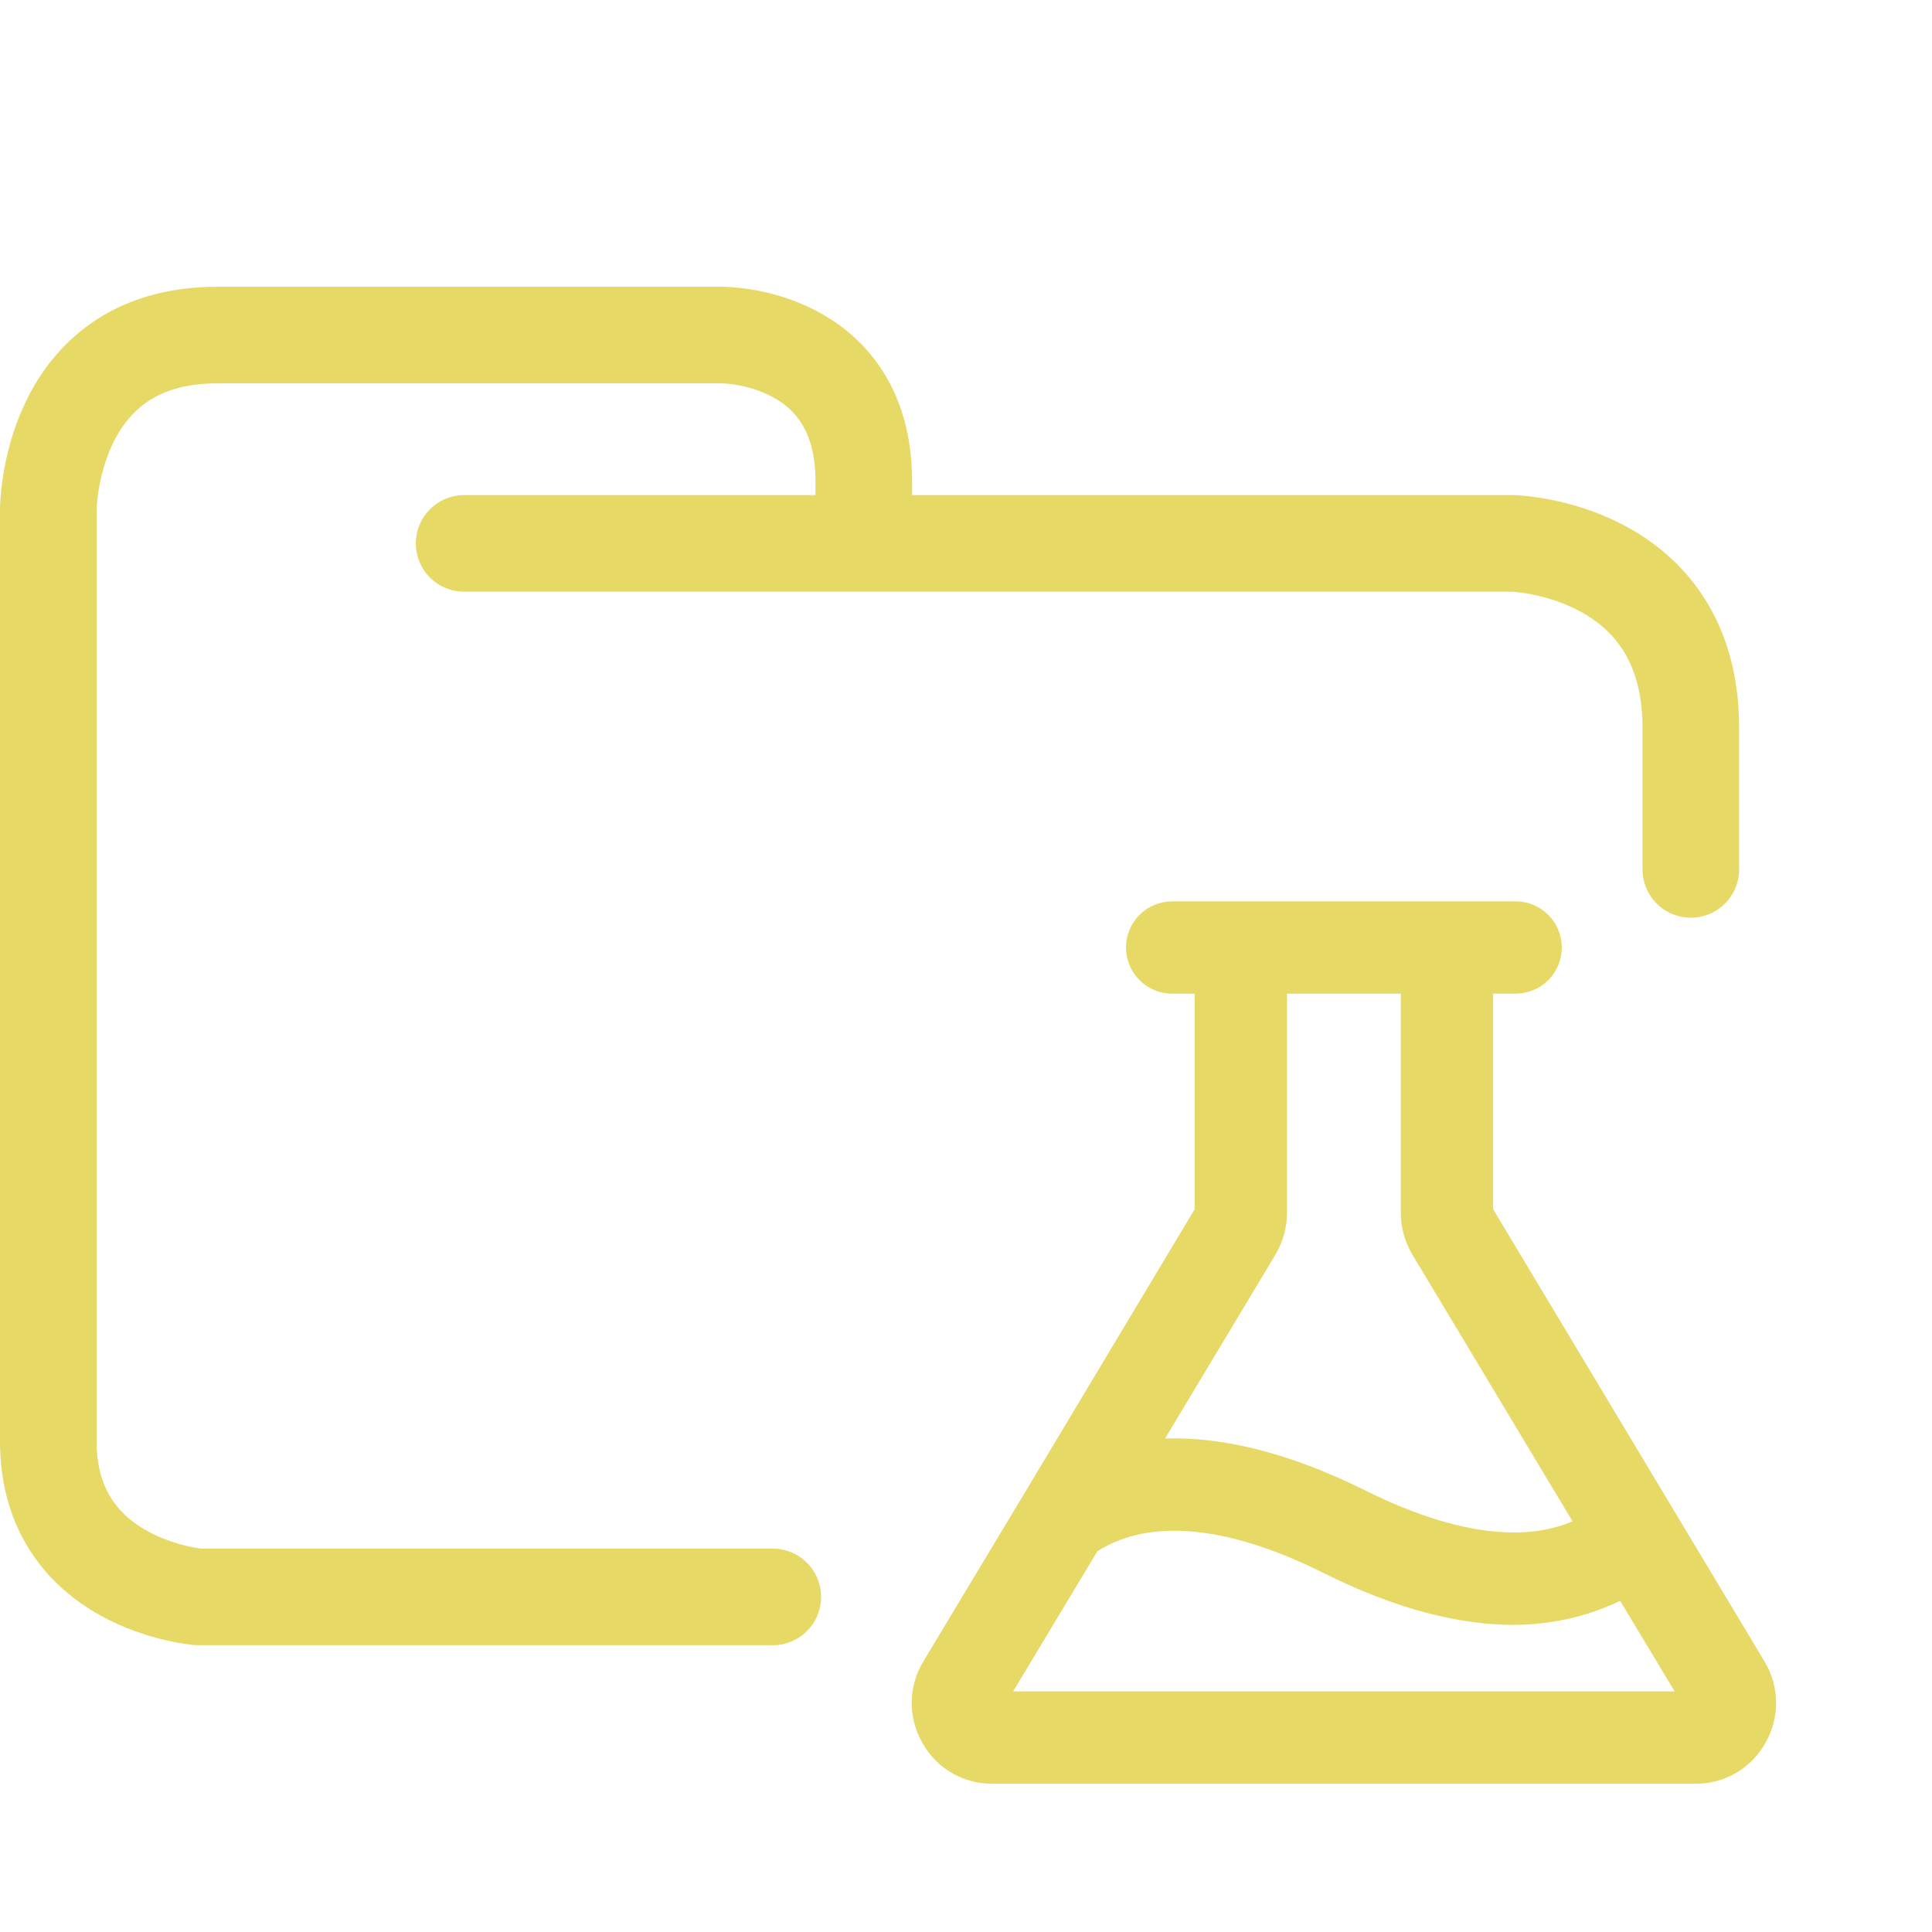
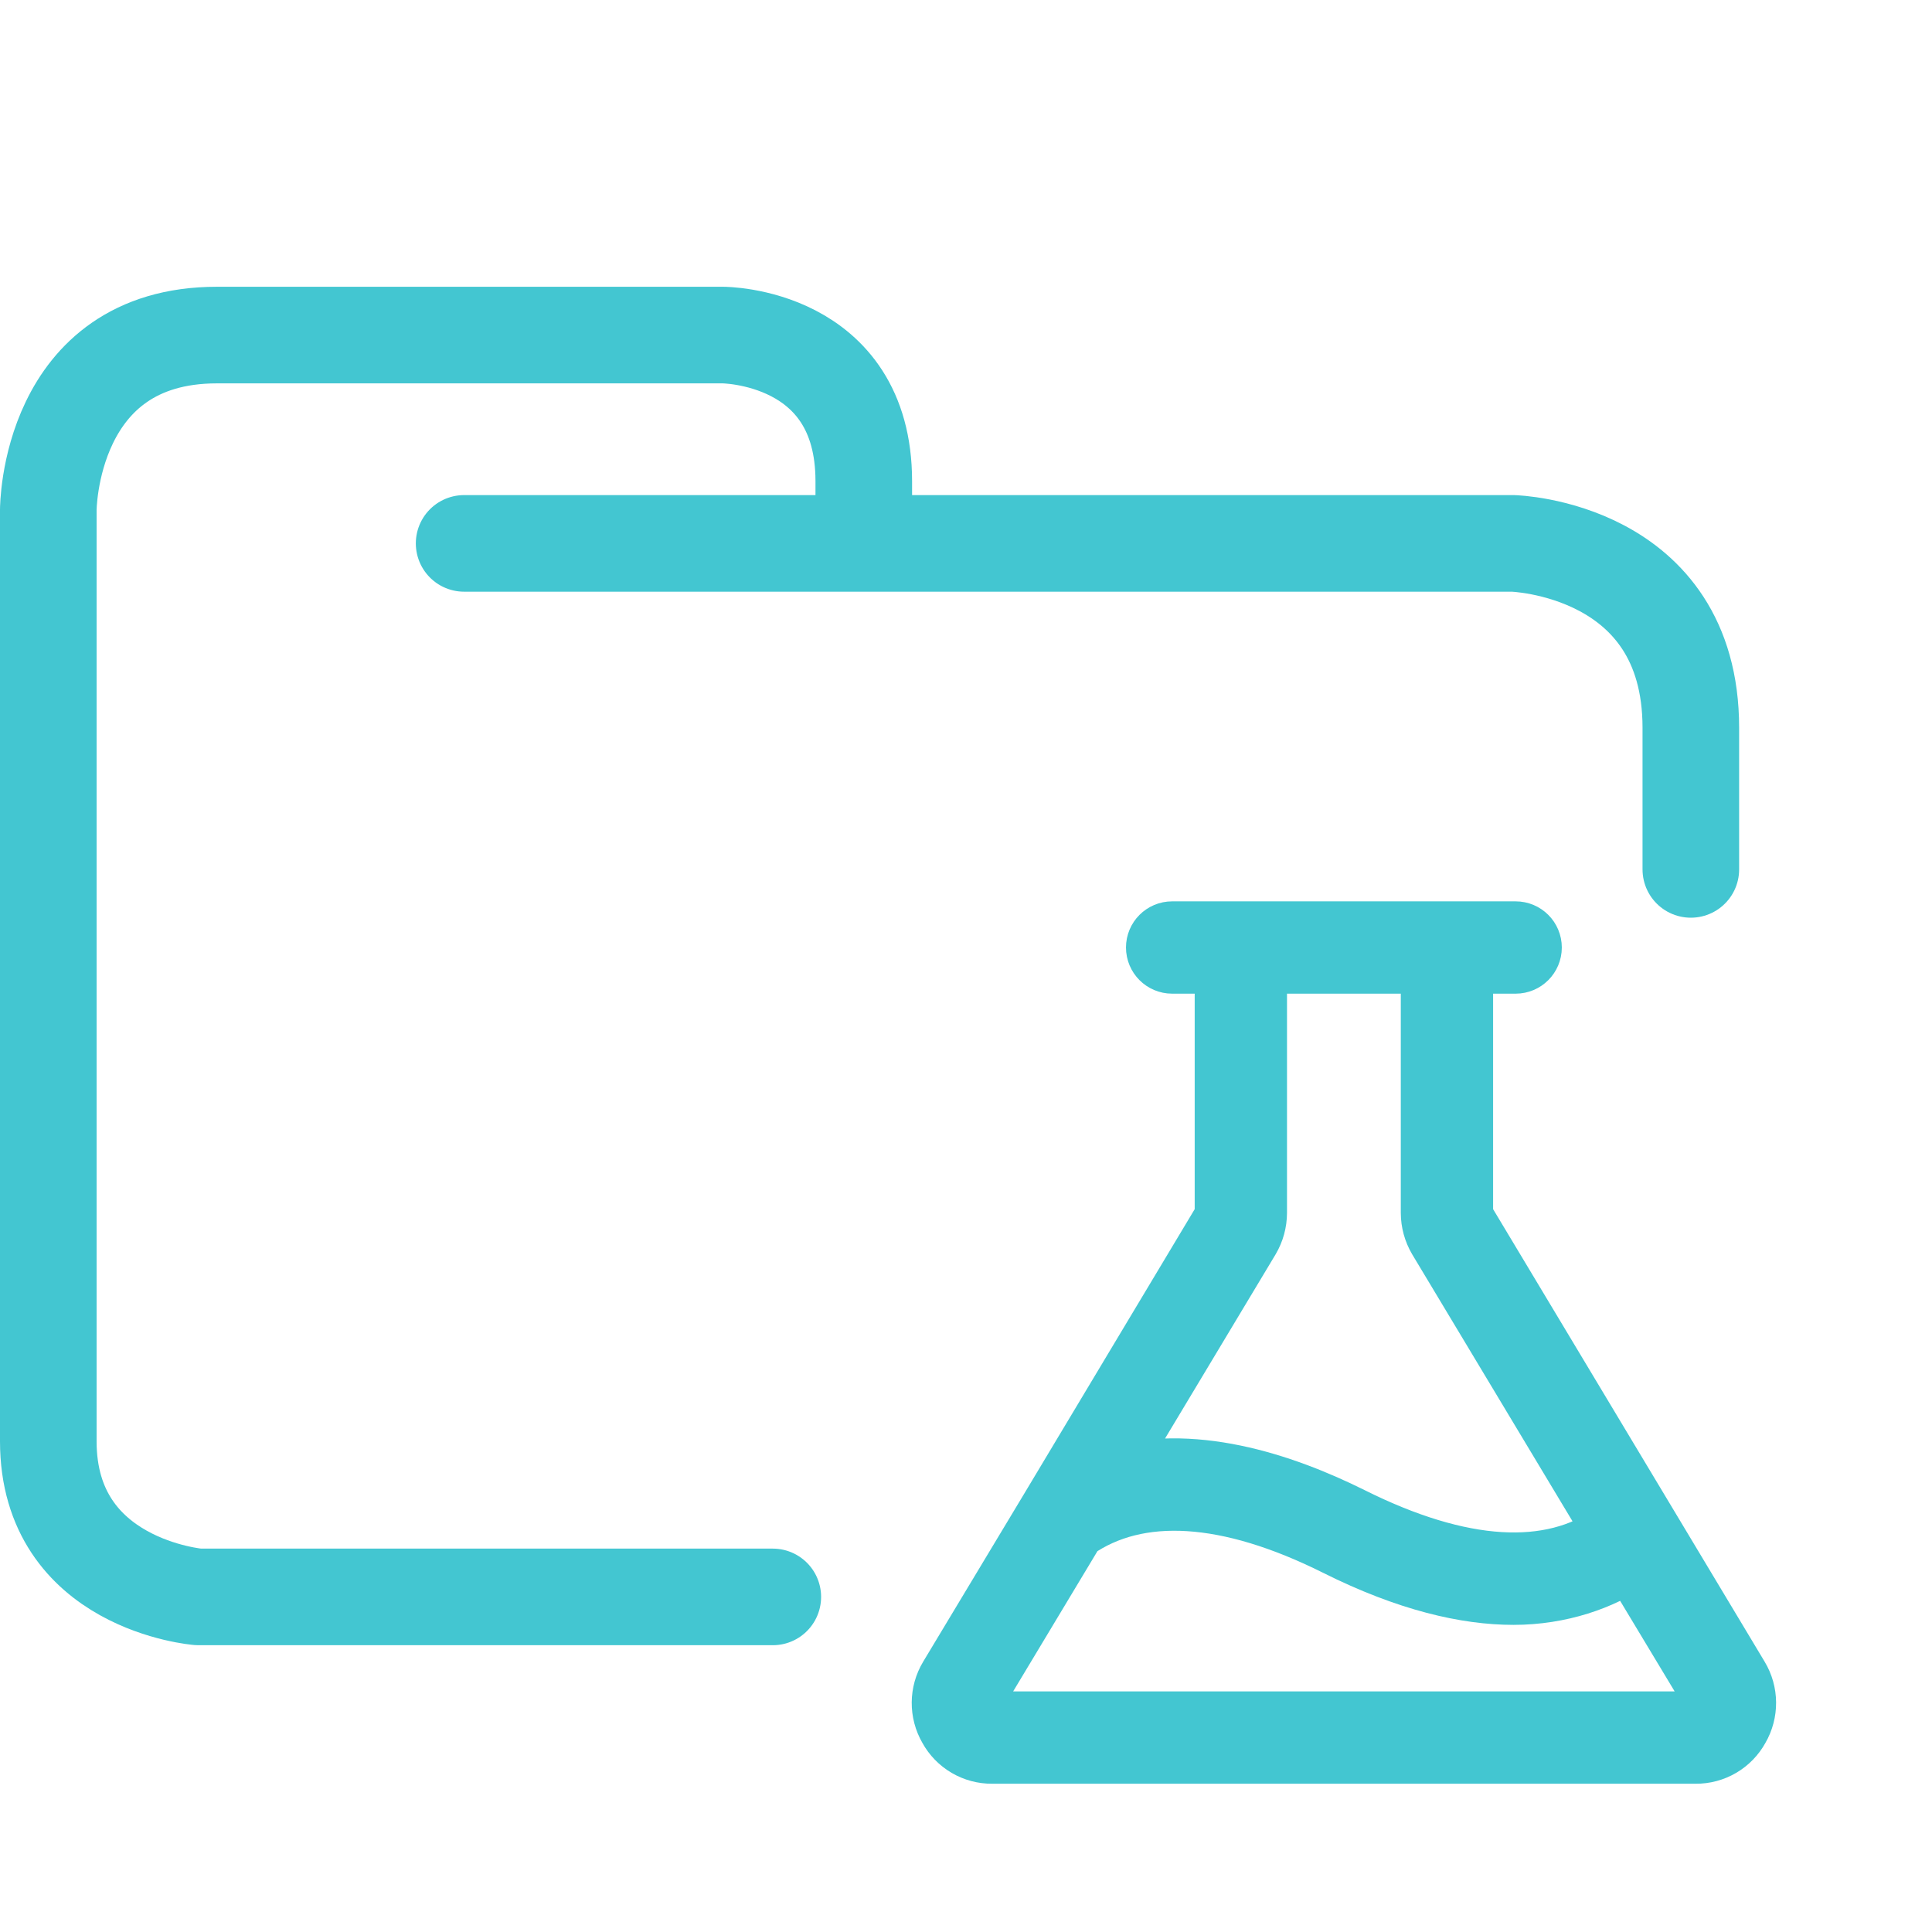
<svg xmlns="http://www.w3.org/2000/svg" width="100" height="100">
-   <g stroke="#e7d966">
+   <g stroke="#43c6d1">
    <path fill="none" stroke-linecap="round" stroke-linejoin="round" stroke-width="5" d="M24.023 28.126H78.31s9.207.248 9.207 9.543V45M40 82.656H10.272S2.5 82.036 2.5 74.601V26.39s0-9.047 8.729-9.047h26.186s7.294 0 7.294 7.56v2.974" paint-order="fill markers stroke" />
    <path fill="#f7df1e" stroke-width="3" d="M90.052 86.781 75.916 63.223a.8.8 0 0 1-.133-.445V49.932h2.667a.889.889 0 0 0 0-1.778H60.67a.889.889 0 0 0 0 1.778h2.667v12.846a.8.8 0 0 1-.133.445l-8.935 14.912-5.2 8.646a2.645 2.645 0 0 0-.022 2.69 2.6 2.6 0 0 0 2.31 1.355h36.405a2.6 2.6 0 0 0 2.312-1.356 2.645 2.645 0 0 0-.022-2.689zM64.737 64.156a2.734 2.734 0 0 0 .378-1.378V49.932h8.89v12.846a2.734 2.734 0 0 0 .378 1.378l9.09 15.135c-3.223 2.29-7.868 2-13.513-.822-3.578-1.778-8.356-3.356-12.601-2.023zM88.54 88.603a.911.911 0 0 1-.778.445H51.358a.911.911 0 0 1-.778-.445.933.933 0 0 1 .022-.91l5.09-8.468c3.222-2.245 7.867-1.956 13.468.844 3.69 1.845 6.734 2.534 9.179 2.534 2.445 0 4.6-.778 6.045-1.778l4.134 6.867a.933.933 0 0 1 .022.911z" />
  </g>
</svg>
